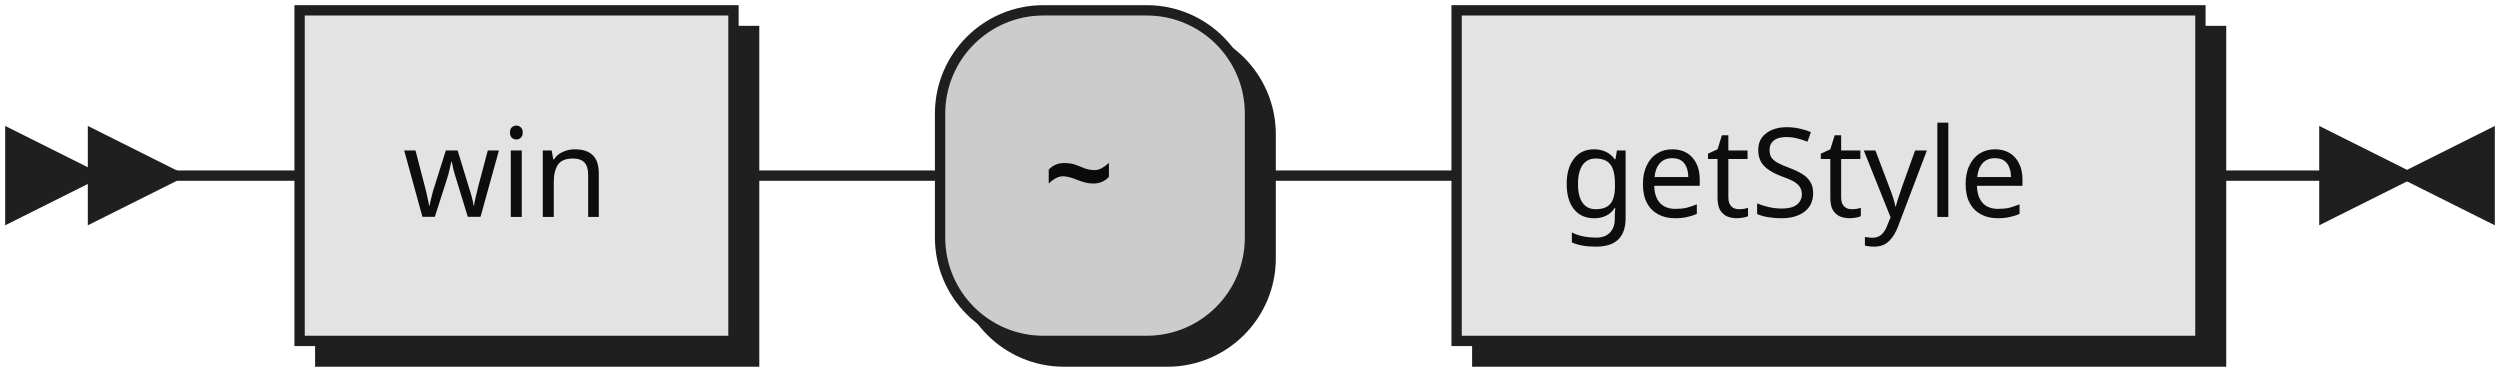
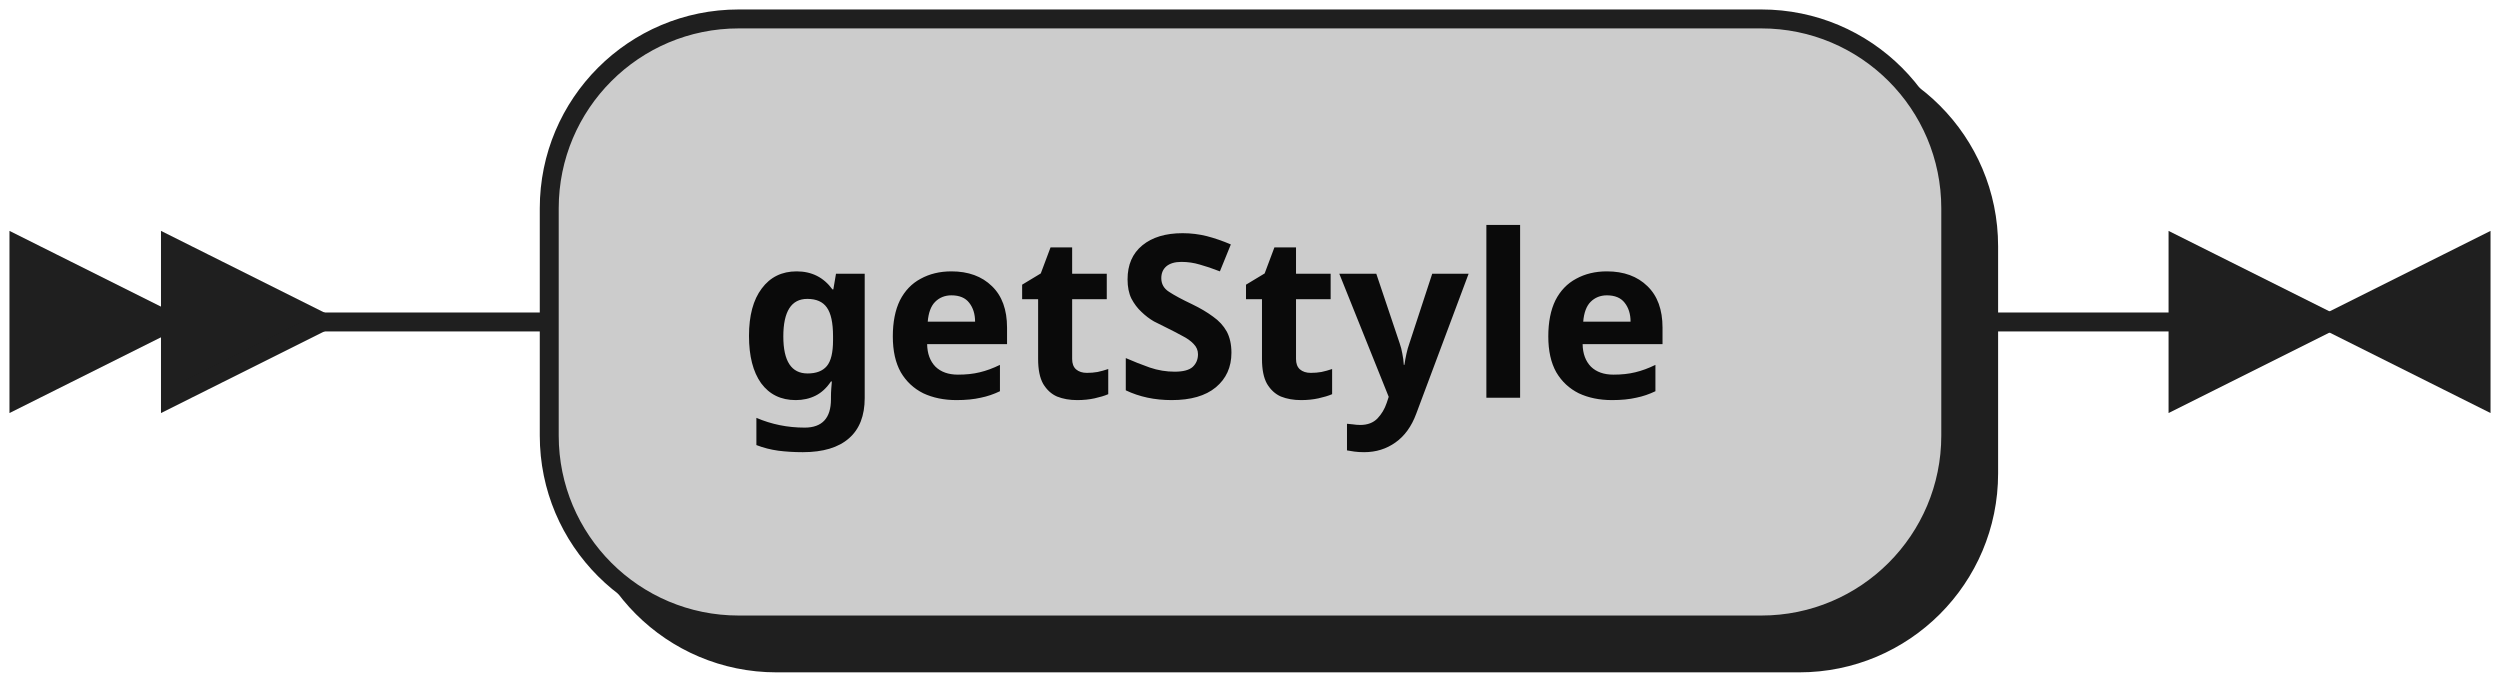
- <svg xmlns="http://www.w3.org/2000/svg" xmlns:xlink="http://www.w3.org/1999/xlink" width="242" height="36">
+ <svg xmlns="http://www.w3.org/2000/svg" width="132" height="36">
  <defs>
    <style type="text/css">
               @namespace "http://www.w3.org/2000/svg";
               .line                 {fill: none; stroke: #1F1F1F;}
               .bold-line            {stroke: #0A0A0A; shape-rendering: crispEdges; stroke-width:
               2; }
               .thin-line            {stroke: #0F0F0F; shape-rendering: crispEdges}
               .filled               {fill: #1F1F1F; stroke: none;}
               text.terminal         {font-family: Verdana, Sans-serif;
               font-size: 12px;
               fill: #0A0A0A;
               font-weight: bold;
               }
-                text.nonterminal      {font-family: Verdana, Sans-serif;
+                text.nonterminal      {font-family: Verdana, Sans-serif; font-style: italic;
               font-size: 12px;
               fill: #0D0D0D;
               }
               text.regexp           {font-family: Verdana, Sans-serif;
               font-size: 12px;
               fill: #0F0F0F;
               }
               rect, circle, polygon {fill: #1F1F1F; stroke: #1F1F1F;}
               rect.terminal         {fill: #CCCCCC; stroke: #1F1F1F;}
               rect.nonterminal      {fill: #E3E3E3; stroke: #1F1F1F;}
               rect.text             {fill: none; stroke: none;}    
               polygon.regexp        {fill: #EFEFEF; stroke: #1F1F1F;}
               
            </style>
  </defs>
  <polygon points="9 17 1 13 1 21" />
  <polygon points="17 17 9 13 9 21" />
-   <a xlink:href="#win" xlink:title="win">
-     <rect x="31" y="3" width="42" height="32" />
-     <rect x="29" y="1" width="42" height="32" class="nonterminal" />
-     <text class="nonterminal" x="39" y="21">win</text>
-   </a>
-   <rect x="93" y="3" width="30" height="32" rx="10" />
-   <rect x="91" y="1" width="30" height="32" class="terminal" rx="10" />
-   <text class="terminal" x="101" y="21">~</text>
-   <a xlink:href="#getStyle" xlink:title="getStyle">
-     <rect x="143" y="3" width="72" height="32" />
-     <rect x="141" y="1" width="72" height="32" class="nonterminal" />
-     <text class="nonterminal" x="151" y="21">getStyle</text>
-   </a>
-   <path class="line" d="m17 17 h2 m0 0 h10 m42 0 h10 m0 0 h10 m30 0 h10 m0 0 h10 m72 0 h10 m3 0 h-3" />
-   <polygon points="233 17 241 13 241 21" />
-   <polygon points="233 17 225 13 225 21" />
+   <rect x="31" y="3" width="74" height="32" rx="10" />
+   <rect x="29" y="1" width="74" height="32" class="terminal" rx="10" />
+   <text class="terminal" x="39" y="21">getStyle</text>
+   <path class="line" d="m17 17 h2 m0 0 h10 m74 0 h10 m3 0 h-3" />
+   <polygon points="123 17 131 13 131 21" />
+   <polygon points="123 17 115 13 115 21" />
</svg>
